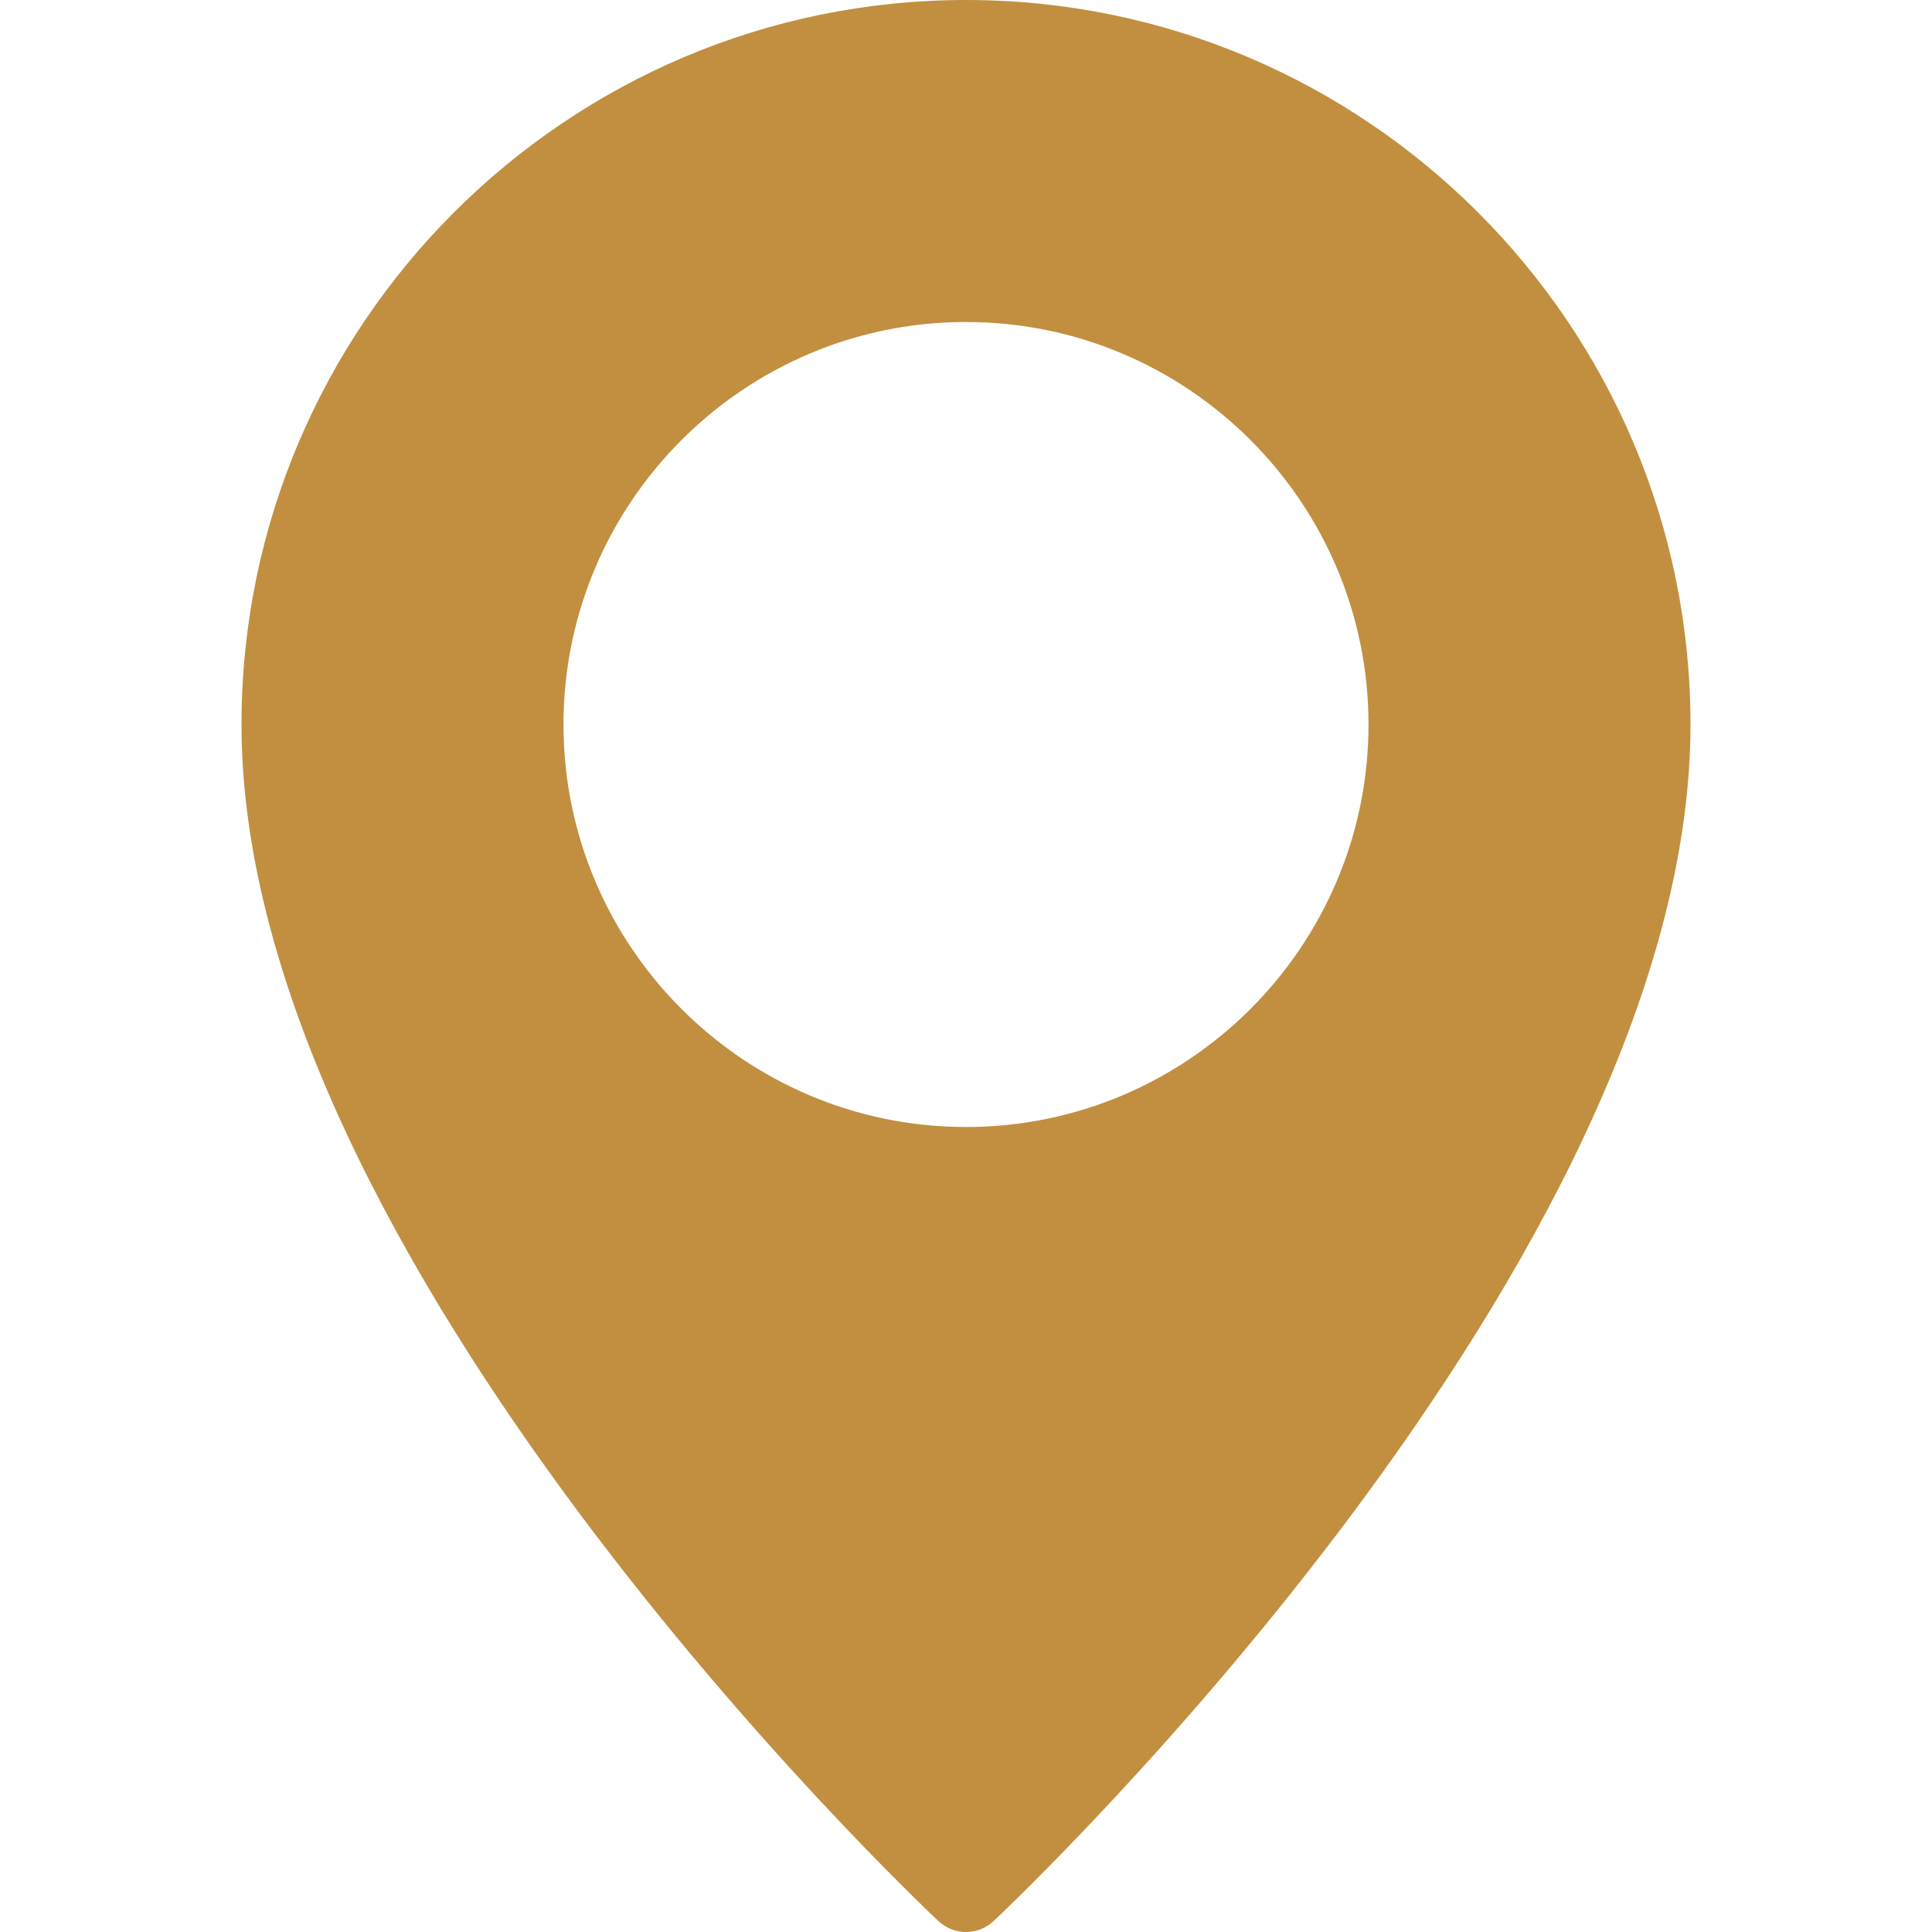
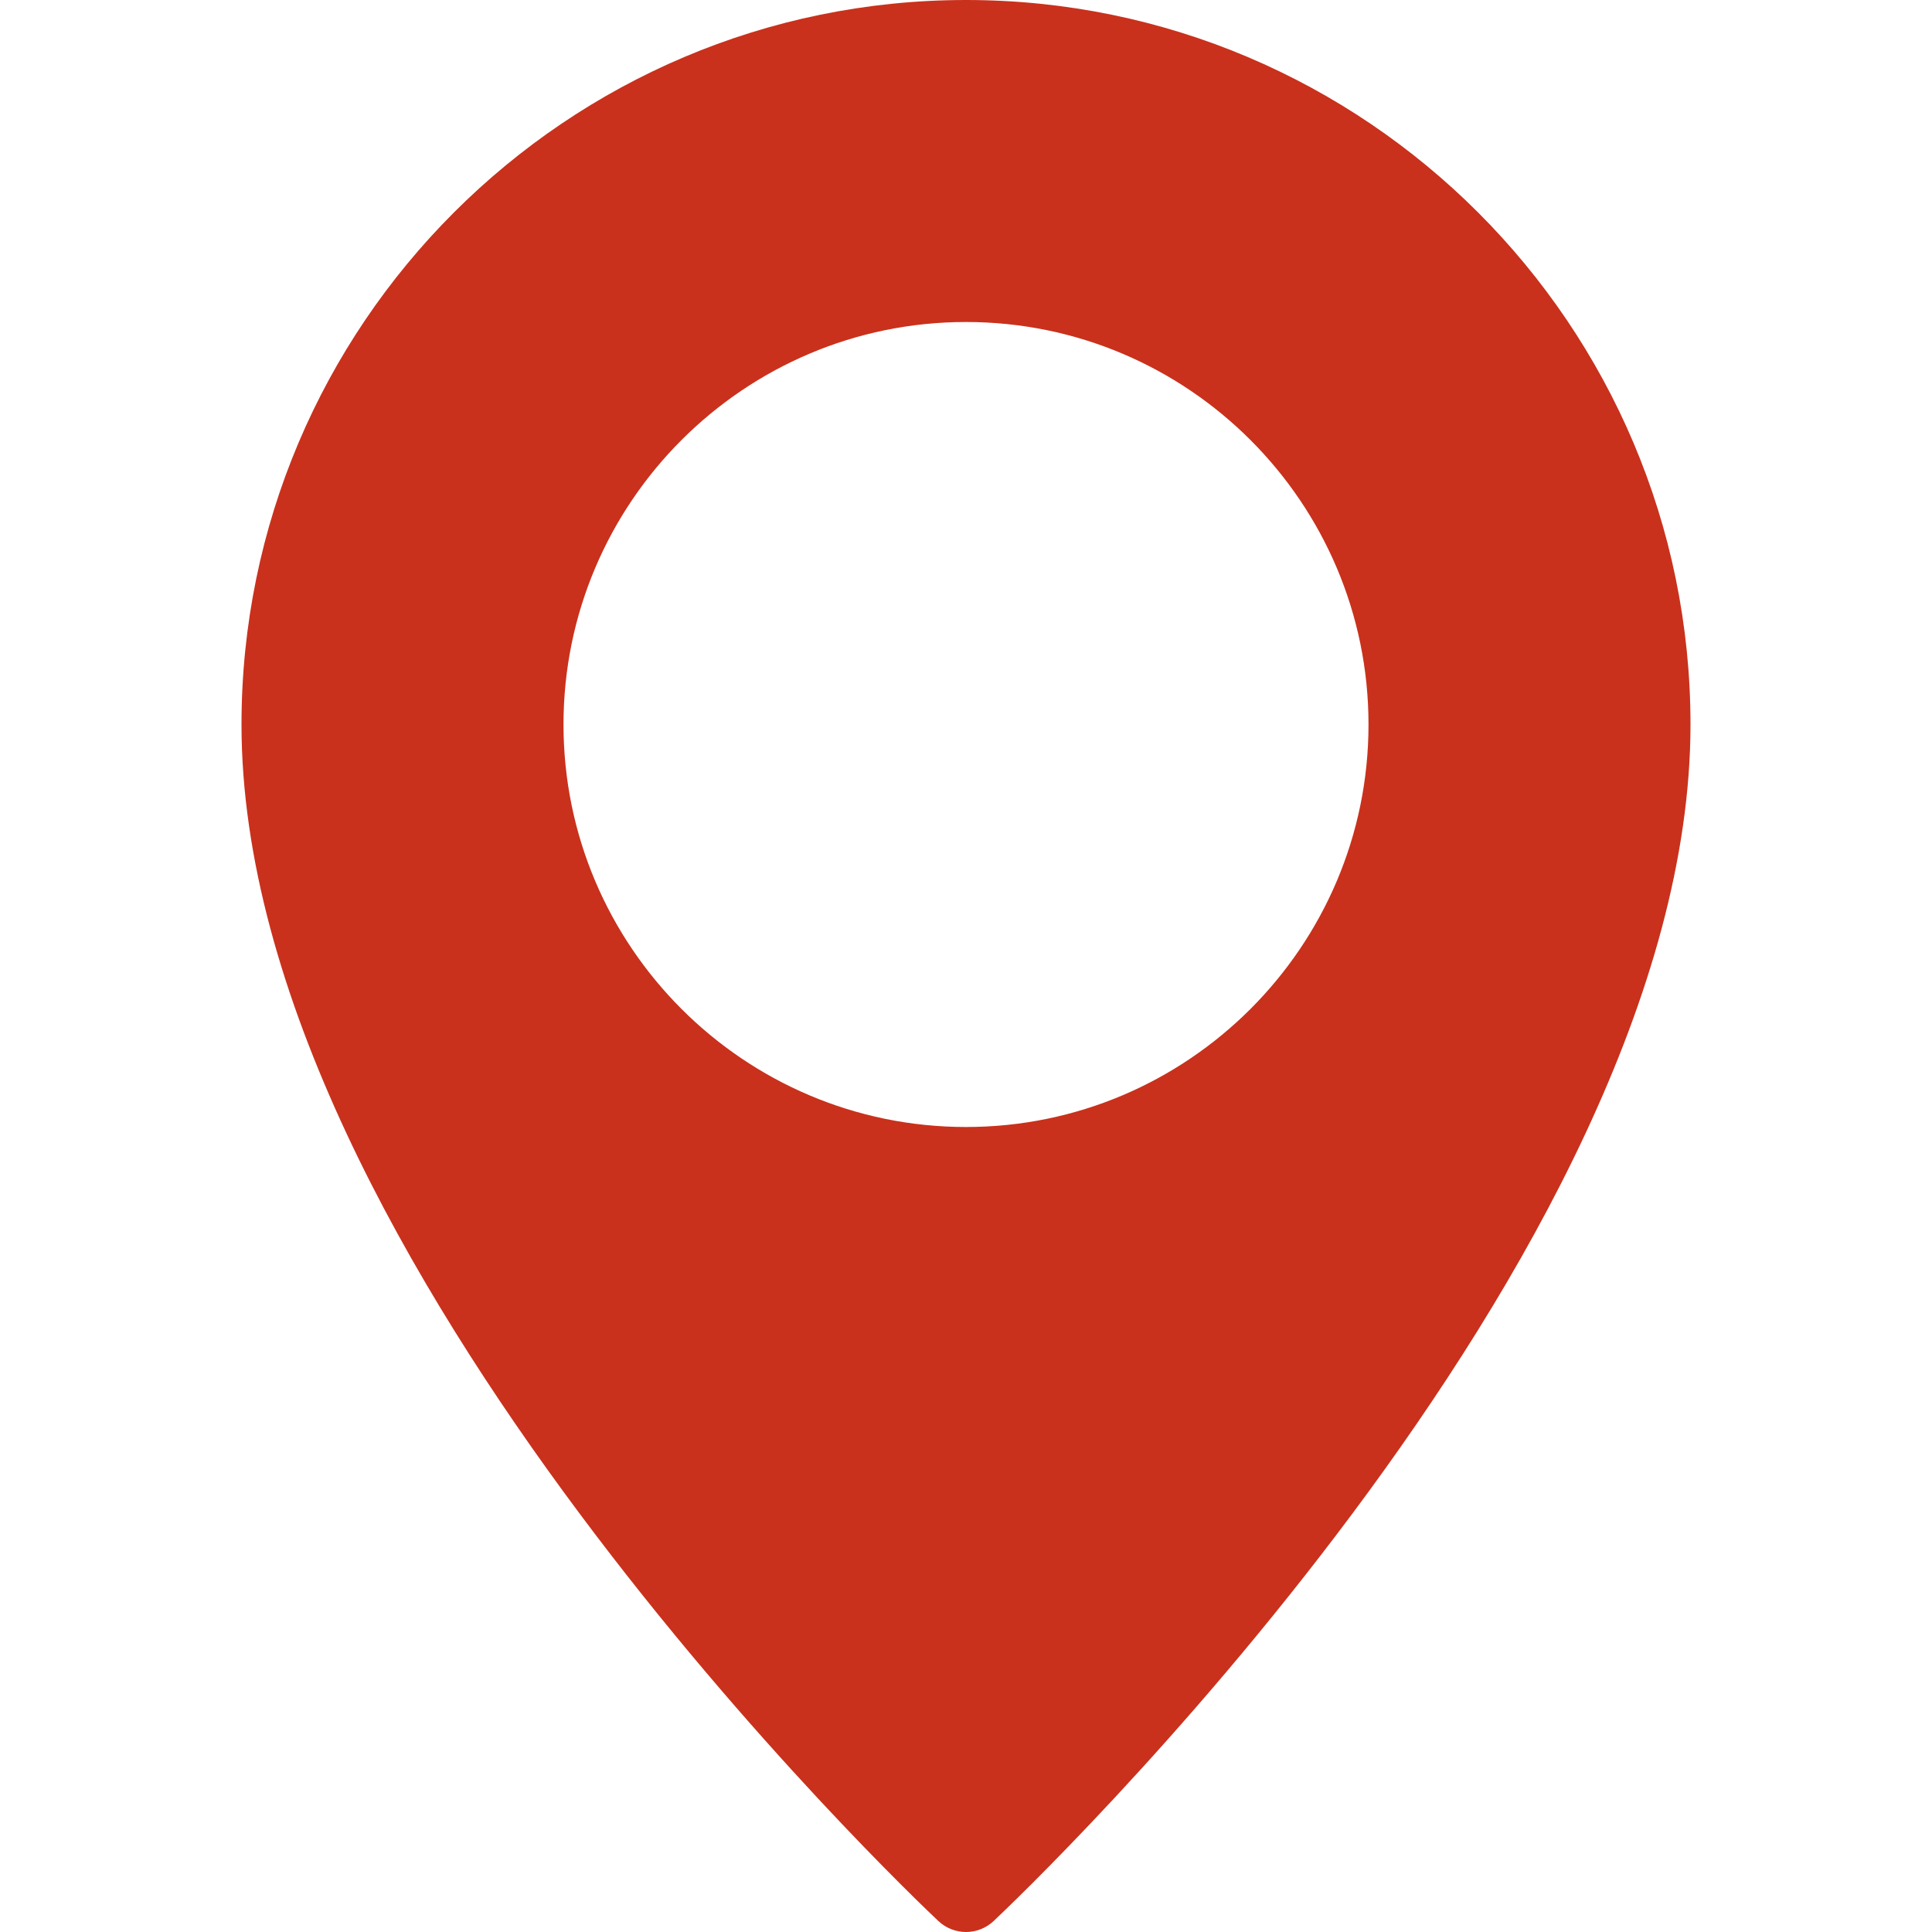
<svg xmlns="http://www.w3.org/2000/svg" version="1.1" id="Layer_1" x="0px" y="0px" viewBox="0 0 512 512" style="enable-background:new 0 0 512 512;" xml:space="preserve">
  <g>
    <g>
-       <path fill="#C28F40" d="M256,0C150.125,0,64,86.135,64,192c0,141.646,177.146,310,184.688,317.104C250.75,511.031,253.375,512,256,512    s5.25-0.969,7.313-2.896C270.854,502,448,333.646,448,192C448,86.135,361.875,0,256,0z M256,298.667    c-58.813,0-106.667-47.854-106.667-106.667S197.188,85.333,256,85.333S362.667,133.188,362.667,192S314.813,298.667,256,298.667z" />
+       <path fill="#c9311c" d="M256,0C150.125,0,64,86.135,64,192c0,141.646,177.146,310,184.688,317.104C250.75,511.031,253.375,512,256,512    s5.25-0.969,7.313-2.896C270.854,502,448,333.646,448,192C448,86.135,361.875,0,256,0z M256,298.667    c-58.813,0-106.667-47.854-106.667-106.667S197.188,85.333,256,85.333S362.667,133.188,362.667,192S314.813,298.667,256,298.667z" />
    </g>
  </g>
  <g>
</g>
  <g>
</g>
  <g>
</g>
  <g>
</g>
  <g>
</g>
  <g>
</g>
  <g>
</g>
  <g>
</g>
  <g>
</g>
  <g>
</g>
  <g>
</g>
  <g>
</g>
  <g>
</g>
  <g>
</g>
  <g>
</g>
</svg>
